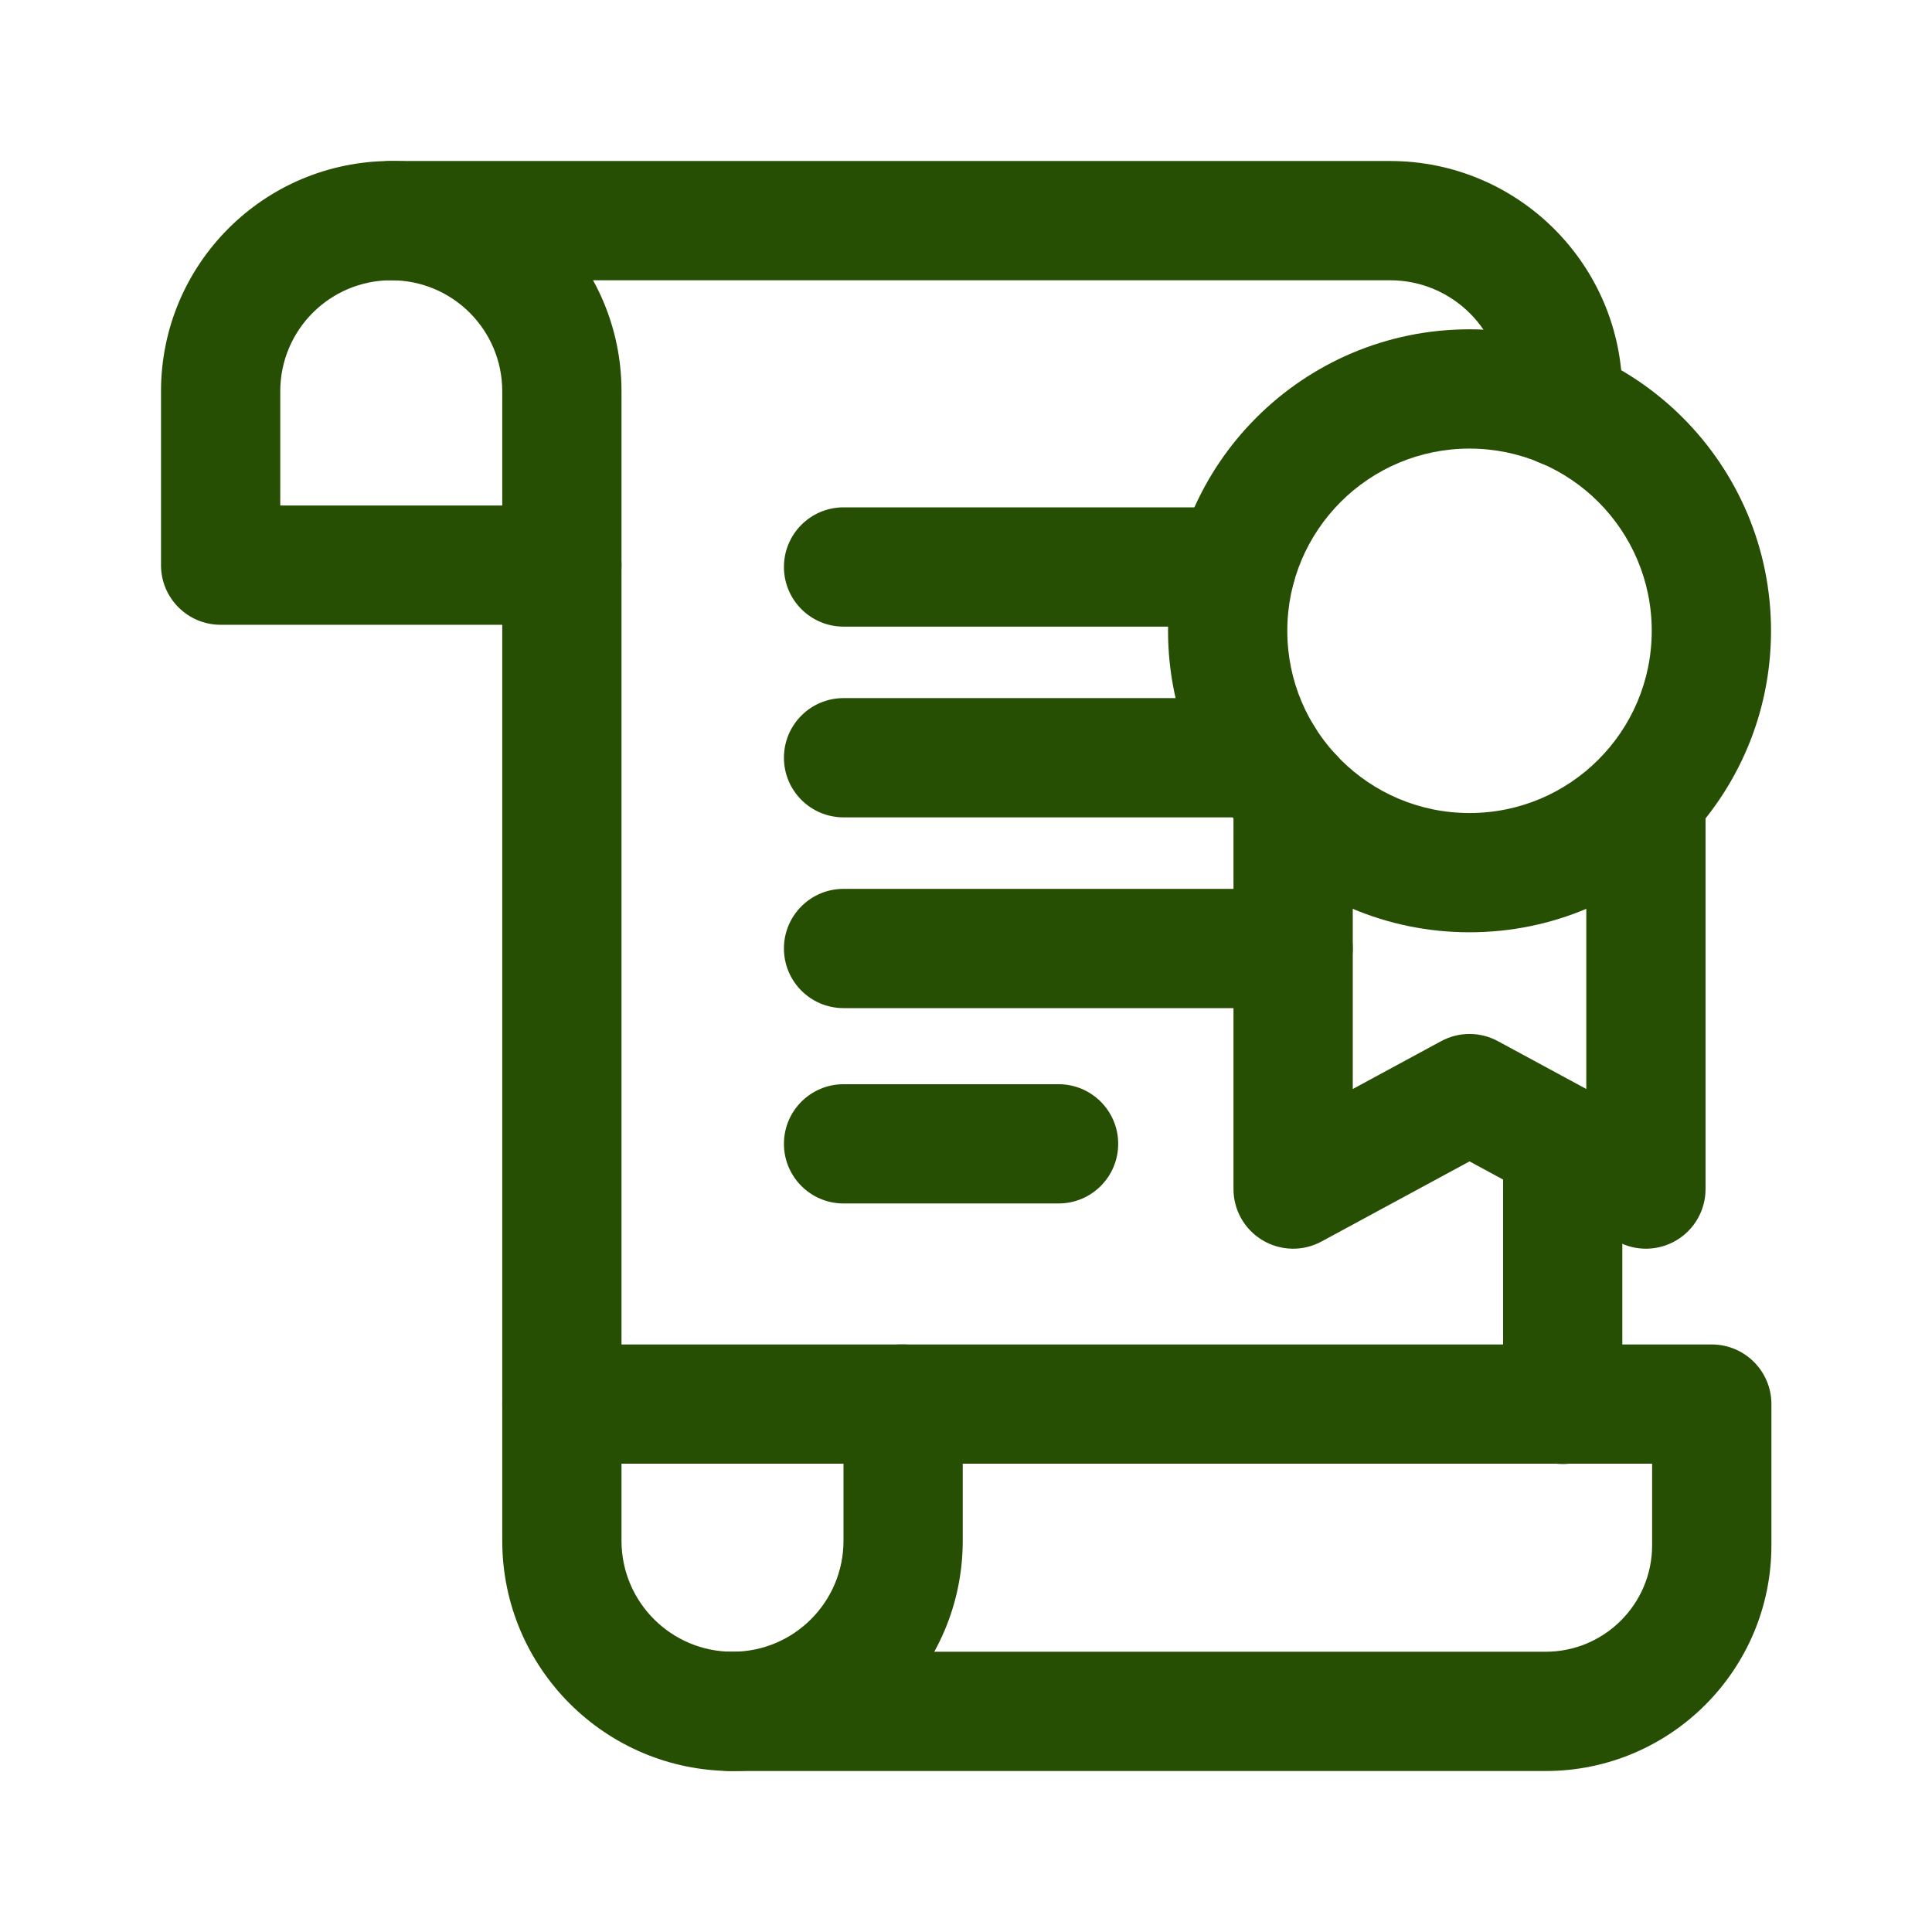
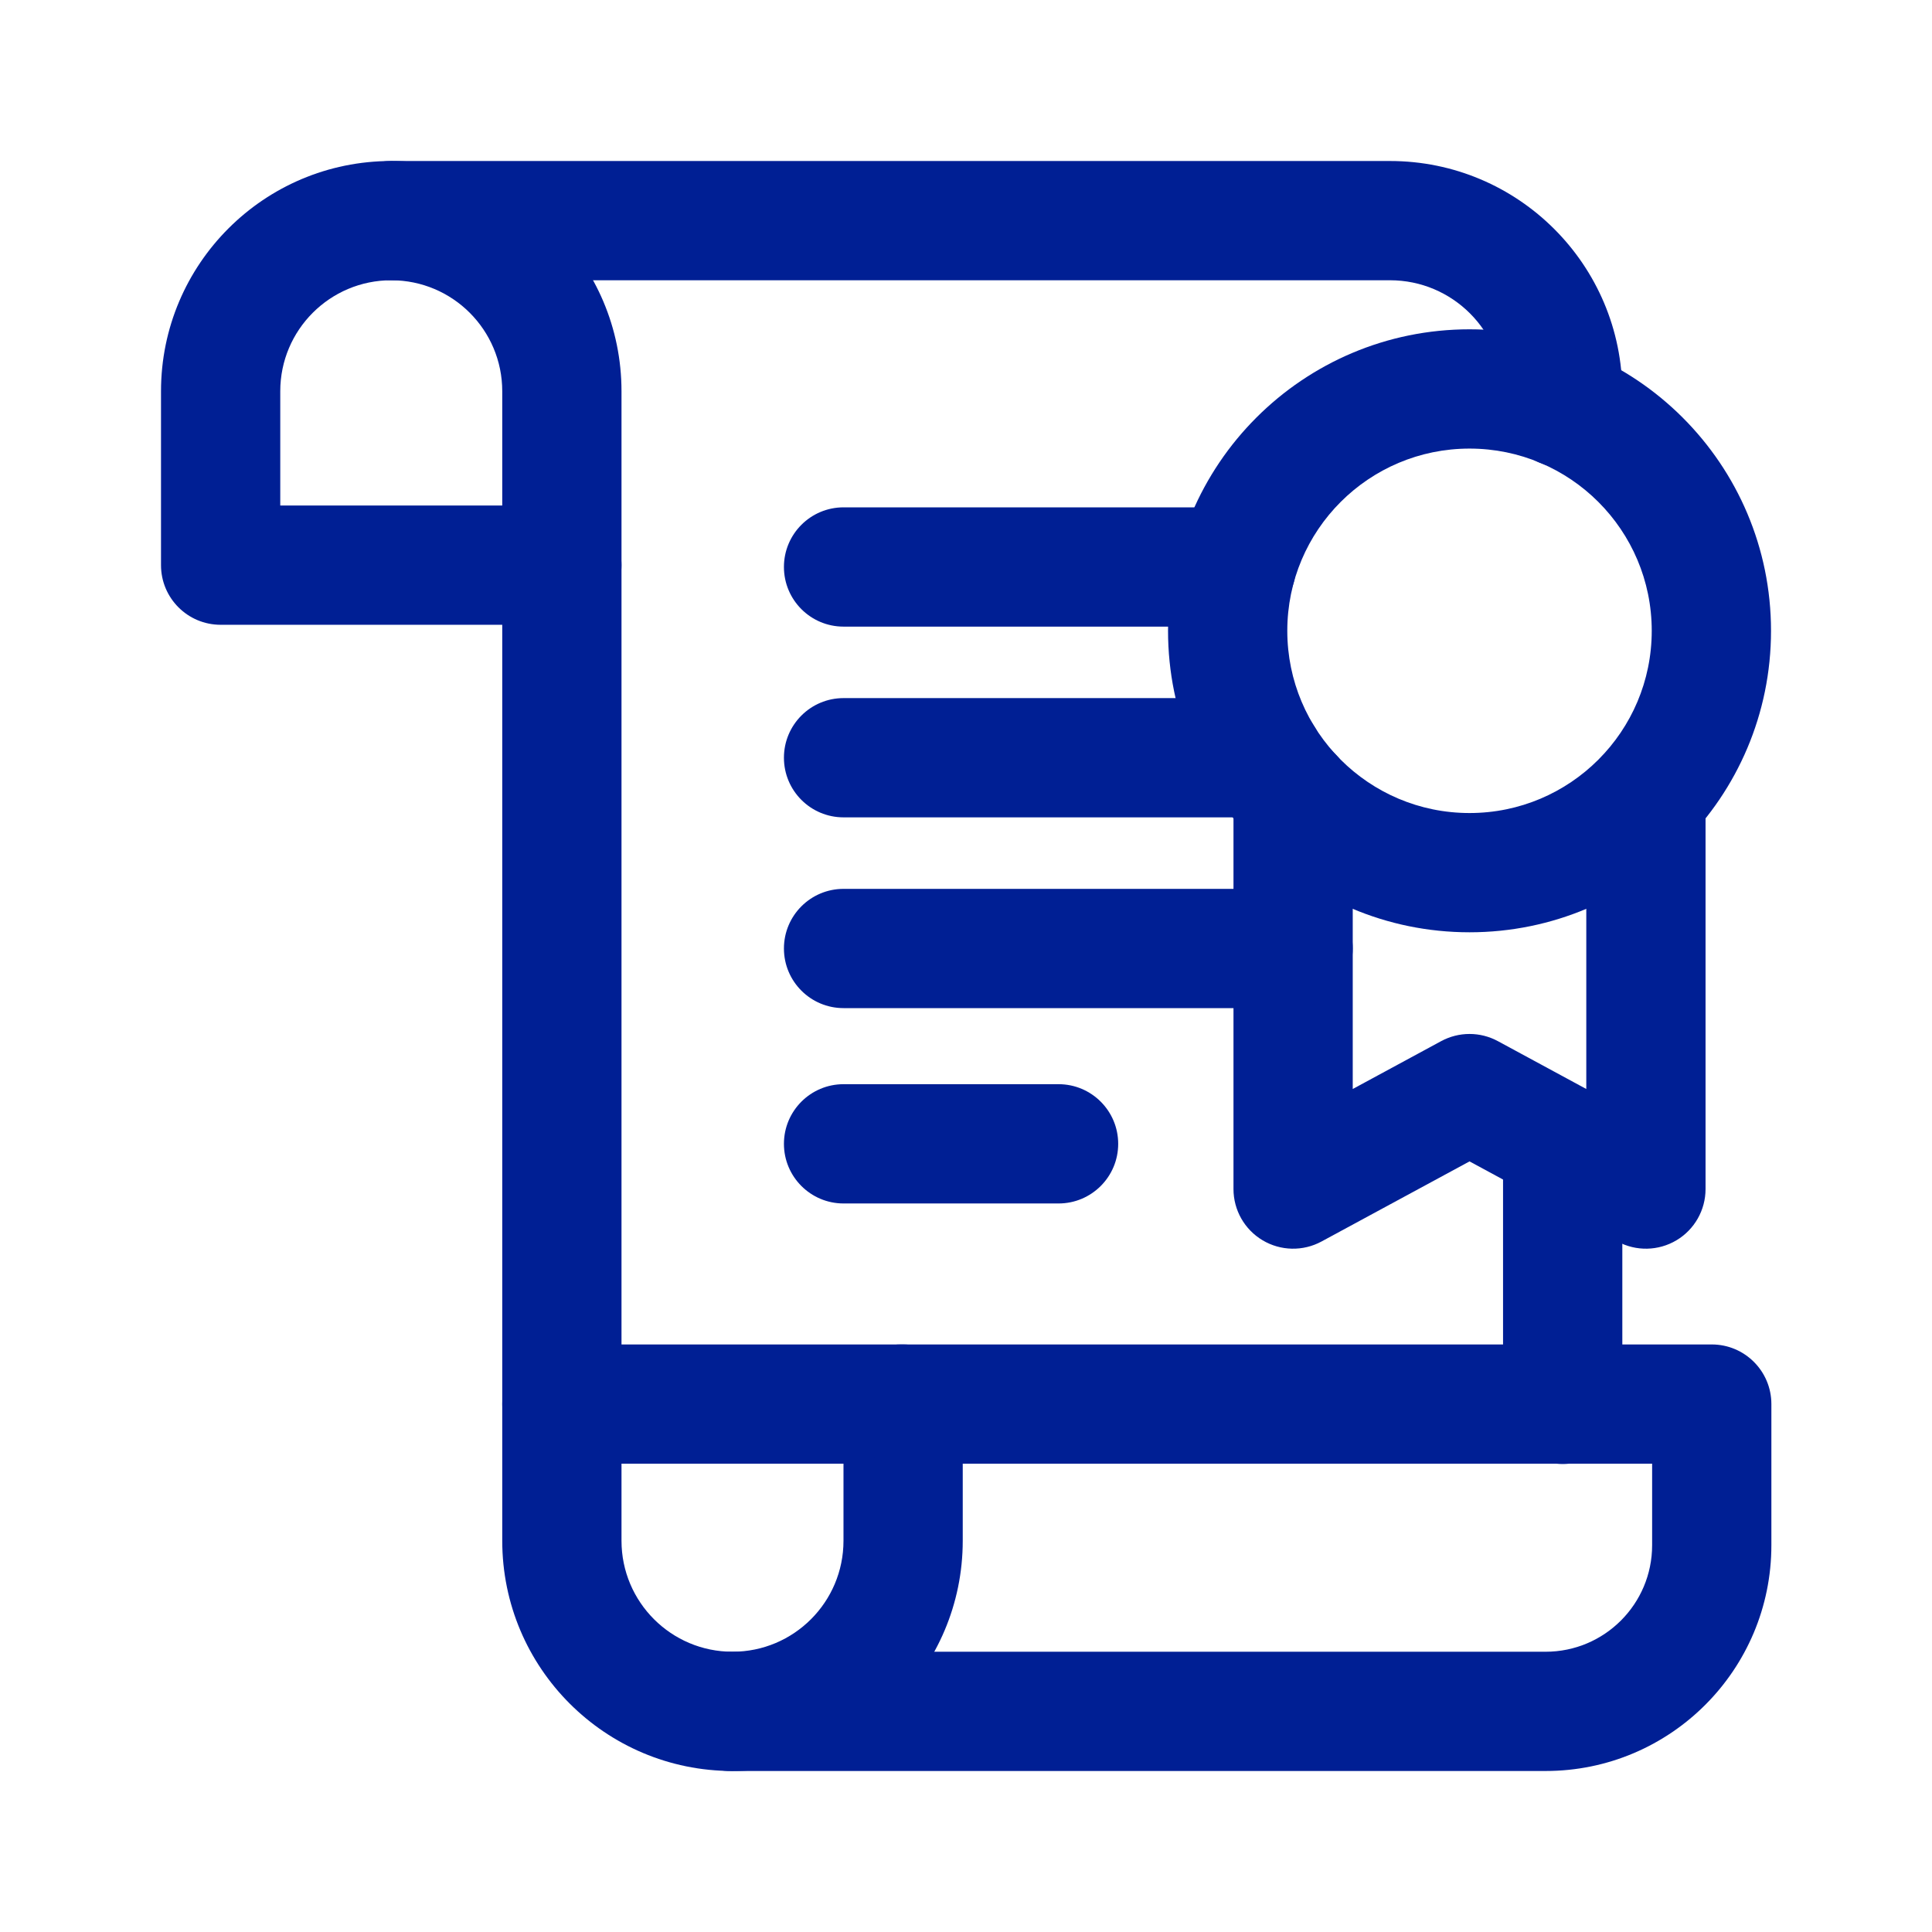
<svg xmlns="http://www.w3.org/2000/svg" width="80" height="80" viewBox="0 0 80 80" fill="none">
  <g id="diplom">
    <g id="Vector">
-       <path fill-rule="evenodd" clip-rule="evenodd" d="M6.667 23.402C6.667 24.766 7.772 25.871 9.136 25.871H23.266C24.63 25.871 25.735 24.766 25.735 23.402V16.201C25.735 10.935 21.467 6.667 16.201 6.667C10.936 6.667 6.667 10.935 6.667 16.201V23.402ZM11.605 20.933V16.201C11.605 13.663 13.663 11.605 16.201 11.605C18.739 11.605 20.797 13.663 20.797 16.201V20.933H11.605Z" fill="#274F03" />
-       <path fill-rule="evenodd" clip-rule="evenodd" d="M20.797 63.799C20.797 69.065 25.066 73.334 30.331 73.334C35.597 73.334 39.865 69.065 39.865 63.799V58.14C39.865 56.777 38.76 55.671 37.396 55.671H23.266C21.902 55.671 20.797 56.777 20.797 58.14V63.799ZM30.331 68.395C27.793 68.395 25.735 66.338 25.735 63.799V60.609H34.927V63.799C34.927 66.338 32.87 68.395 30.331 68.395Z" fill="#274F03" />
-       <path fill-rule="evenodd" clip-rule="evenodd" d="M27.763 70.864C27.763 72.228 28.868 73.334 30.232 73.334H64C69.164 73.334 73.35 69.147 73.35 63.984V58.14C73.35 56.777 72.244 55.671 70.88 55.671H37.297C35.933 55.671 34.828 56.777 34.828 58.14C34.828 59.504 35.933 60.609 37.297 60.609H68.411V63.984C68.411 66.42 66.436 68.395 64 68.395H30.232C28.868 68.395 27.763 69.501 27.763 70.864Z" fill="#274F03" />
-       <path fill-rule="evenodd" clip-rule="evenodd" d="M64.708 60.622C66.072 60.622 67.177 59.516 67.177 58.153V47.419C67.177 46.055 66.072 44.949 64.708 44.949C63.344 44.949 62.239 46.055 62.239 47.419V58.153C62.239 59.516 63.344 60.622 64.708 60.622Z" fill="#274F03" />
-       <path fill-rule="evenodd" clip-rule="evenodd" d="M64.708 19.352C66.072 19.352 67.177 18.247 67.177 16.883V16.286C67.177 10.973 62.87 6.667 57.558 6.667L16.201 6.667C14.838 6.667 13.732 7.772 13.732 9.136C13.732 10.5 14.838 11.605 16.201 11.605L57.558 11.605C60.143 11.605 62.239 13.701 62.239 16.286V16.883C62.239 18.247 63.344 19.352 64.708 19.352Z" fill="#274F03" />
-       <path fill-rule="evenodd" clip-rule="evenodd" d="M23.266 60.609C24.63 60.609 25.735 59.504 25.735 58.14L25.735 23.402C25.735 22.038 24.63 20.933 23.266 20.933C21.902 20.933 20.797 22.038 20.797 23.402V58.14C20.797 59.504 21.902 60.609 23.266 60.609Z" fill="#274F03" />
-       <path fill-rule="evenodd" clip-rule="evenodd" d="M48.366 26.12C48.366 33.015 53.955 38.604 60.85 38.604C67.745 38.604 73.334 33.015 73.334 26.12C73.334 19.226 67.745 13.636 60.85 13.636C53.955 13.636 48.366 19.226 48.366 26.12ZM60.85 33.666C56.683 33.666 53.304 30.288 53.304 26.12C53.304 21.953 56.683 18.575 60.85 18.575C65.017 18.575 68.395 21.953 68.395 26.12C68.395 30.288 65.017 33.666 60.85 33.666Z" fill="#274F03" />
-       <path fill-rule="evenodd" clip-rule="evenodd" d="M52.282 51.358C53.029 51.803 53.956 51.823 54.721 51.408L60.85 48.091L66.979 51.408C67.744 51.823 68.671 51.803 69.418 51.358C70.165 50.913 70.623 50.107 70.623 49.237V32.99C70.623 31.627 69.518 30.521 68.154 30.521C66.79 30.521 65.685 31.627 65.685 32.99V45.093L62.025 43.112C61.292 42.715 60.408 42.715 59.675 43.112L56.015 45.093V32.971C56.015 31.607 54.909 30.501 53.546 30.501C52.182 30.501 51.076 31.607 51.076 32.971V49.237C51.076 50.107 51.534 50.913 52.282 51.358Z" fill="#274F03" />
-       <path fill-rule="evenodd" clip-rule="evenodd" d="M32.461 23.477C32.461 24.841 33.566 25.947 34.93 25.947H51.184C52.547 25.947 53.653 24.841 53.653 23.477C53.653 22.114 52.547 21.008 51.184 21.008H34.93C33.566 21.008 32.461 22.114 32.461 23.477Z" fill="#274F03" />
-       <path fill-rule="evenodd" clip-rule="evenodd" d="M32.461 31.376C32.461 32.74 33.566 33.845 34.93 33.845H52.323C53.687 33.845 54.792 32.74 54.792 31.376C54.792 30.012 53.687 28.907 52.323 28.907H34.93C33.566 28.907 32.461 30.012 32.461 31.376Z" fill="#274F03" />
-       <path fill-rule="evenodd" clip-rule="evenodd" d="M32.461 39.275C32.461 40.639 33.566 41.744 34.93 41.744H53.545C54.908 41.744 56.014 40.639 56.014 39.275C56.014 37.911 54.908 36.806 53.545 36.806H34.93C33.566 36.806 32.461 37.911 32.461 39.275Z" fill="#274F03" />
-       <path fill-rule="evenodd" clip-rule="evenodd" d="M32.461 47.364C32.461 48.727 33.566 49.833 34.93 49.833H43.833C45.197 49.833 46.302 48.727 46.302 47.364C46.302 46 45.197 44.895 43.833 44.895H34.93C33.566 44.895 32.461 46 32.461 47.364Z" fill="#274F03" />
+       <path fill-rule="evenodd" clip-rule="evenodd" d="M6.667 23.402C6.667 24.766 7.772 25.871 9.136 25.871H23.266C24.63 25.871 25.735 24.766 25.735 23.402V16.201C25.735 10.935 21.467 6.667 16.201 6.667C10.935 6.667 6.667 10.935 6.667 16.201V23.402ZM11.605 20.933V16.201C11.605 13.663 13.663 11.605 16.201 11.605C18.739 11.605 20.797 13.663 20.797 16.201V20.933H11.605Z" fill="#001F94" />
+       <path fill-rule="evenodd" clip-rule="evenodd" d="M20.797 63.799C20.797 69.065 25.065 73.333 30.331 73.333C35.597 73.333 39.865 69.065 39.865 63.799V58.14C39.865 56.776 38.76 55.671 37.396 55.671H23.266C21.902 55.671 20.797 56.776 20.797 58.14V63.799ZM30.331 68.395C27.793 68.395 25.735 66.338 25.735 63.799V60.609H34.927V63.799C34.927 66.338 32.869 68.395 30.331 68.395Z" fill="#001F94" />
+       <path fill-rule="evenodd" clip-rule="evenodd" d="M27.762 70.864C27.762 72.228 28.868 73.333 30.232 73.333H64C69.163 73.333 73.349 69.147 73.349 63.984V58.14C73.349 56.776 72.244 55.671 70.88 55.671H37.297C35.933 55.671 34.828 56.776 34.828 58.14C34.828 59.504 35.933 60.609 37.297 60.609H68.411V63.984C68.411 66.42 66.436 68.395 64 68.395H30.232C28.868 68.395 27.762 69.501 27.762 70.864Z" fill="#001F94" />
+       <path fill-rule="evenodd" clip-rule="evenodd" d="M64.708 60.622C66.071 60.622 67.177 59.516 67.177 58.153V47.419C67.177 46.055 66.071 44.949 64.708 44.949C63.344 44.949 62.238 46.055 62.238 47.419V58.153C62.238 59.516 63.344 60.622 64.708 60.622Z" fill="#001F94" />
+       <path fill-rule="evenodd" clip-rule="evenodd" d="M64.708 19.352C66.071 19.352 67.177 18.247 67.177 16.883V16.286C67.177 10.973 62.87 6.667 57.558 6.667L16.201 6.667C14.837 6.667 13.732 7.772 13.732 9.136C13.732 10.5 14.837 11.605 16.201 11.605L57.558 11.605C60.143 11.605 62.239 13.701 62.239 16.286V16.883C62.239 18.247 63.344 19.352 64.708 19.352Z" fill="#001F94" />
+       <path fill-rule="evenodd" clip-rule="evenodd" d="M23.266 60.609C24.63 60.609 25.735 59.504 25.735 58.14L25.735 23.402C25.735 22.038 24.63 20.933 23.266 20.933C21.902 20.933 20.797 22.038 20.797 23.402V58.14C20.797 59.504 21.902 60.609 23.266 60.609Z" fill="#001F94" />
+       <path fill-rule="evenodd" clip-rule="evenodd" d="M48.366 26.12C48.366 33.015 53.955 38.604 60.85 38.604C67.744 38.604 73.334 33.015 73.334 26.12C73.334 19.226 67.744 13.636 60.85 13.636C53.955 13.636 48.366 19.226 48.366 26.12ZM60.85 33.666C56.682 33.666 53.304 30.288 53.304 26.12C53.304 21.953 56.682 18.575 60.85 18.575C65.017 18.575 68.395 21.953 68.395 26.12C68.395 30.288 65.017 33.666 60.85 33.666Z" fill="#001F94" />
+       <path fill-rule="evenodd" clip-rule="evenodd" d="M52.282 51.358C53.029 51.803 53.956 51.822 54.721 51.408L60.85 48.091L66.979 51.408C67.744 51.822 68.67 51.803 69.418 51.358C70.165 50.913 70.623 50.107 70.623 49.237V32.99C70.623 31.627 69.518 30.521 68.154 30.521C66.79 30.521 65.685 31.627 65.685 32.99V45.093L62.025 43.112C61.292 42.715 60.408 42.715 59.674 43.112L56.014 45.093V32.971C56.014 31.607 54.909 30.501 53.545 30.501C52.182 30.501 51.076 31.607 51.076 32.971V49.237C51.076 50.107 51.534 50.913 52.282 51.358Z" fill="#001F94" />
+       <path fill-rule="evenodd" clip-rule="evenodd" d="M32.461 23.477C32.461 24.841 33.566 25.947 34.93 25.947H51.184C52.547 25.947 53.653 24.841 53.653 23.477C53.653 22.114 52.547 21.008 51.184 21.008H34.93C33.566 21.008 32.461 22.114 32.461 23.477Z" fill="#001F94" />
+       <path fill-rule="evenodd" clip-rule="evenodd" d="M32.461 31.376C32.461 32.74 33.566 33.845 34.93 33.845H52.323C53.686 33.845 54.792 32.74 54.792 31.376C54.792 30.012 53.686 28.907 52.323 28.907H34.93C33.566 28.907 32.461 30.012 32.461 31.376Z" fill="#001F94" />
+       <path fill-rule="evenodd" clip-rule="evenodd" d="M32.461 39.275C32.461 40.639 33.566 41.744 34.93 41.744H53.544C54.908 41.744 56.014 40.639 56.014 39.275C56.014 37.911 54.908 36.806 53.544 36.806H34.93C33.566 36.806 32.461 37.911 32.461 39.275Z" fill="#001F94" />
+       <path fill-rule="evenodd" clip-rule="evenodd" d="M32.461 47.364C32.461 48.727 33.566 49.833 34.93 49.833H43.833C45.196 49.833 46.302 48.727 46.302 47.364C46.302 46 45.196 44.894 43.833 44.894H34.93C33.566 44.894 32.461 46 32.461 47.364Z" fill="#001F94" />
    </g>
  </g>
</svg>
